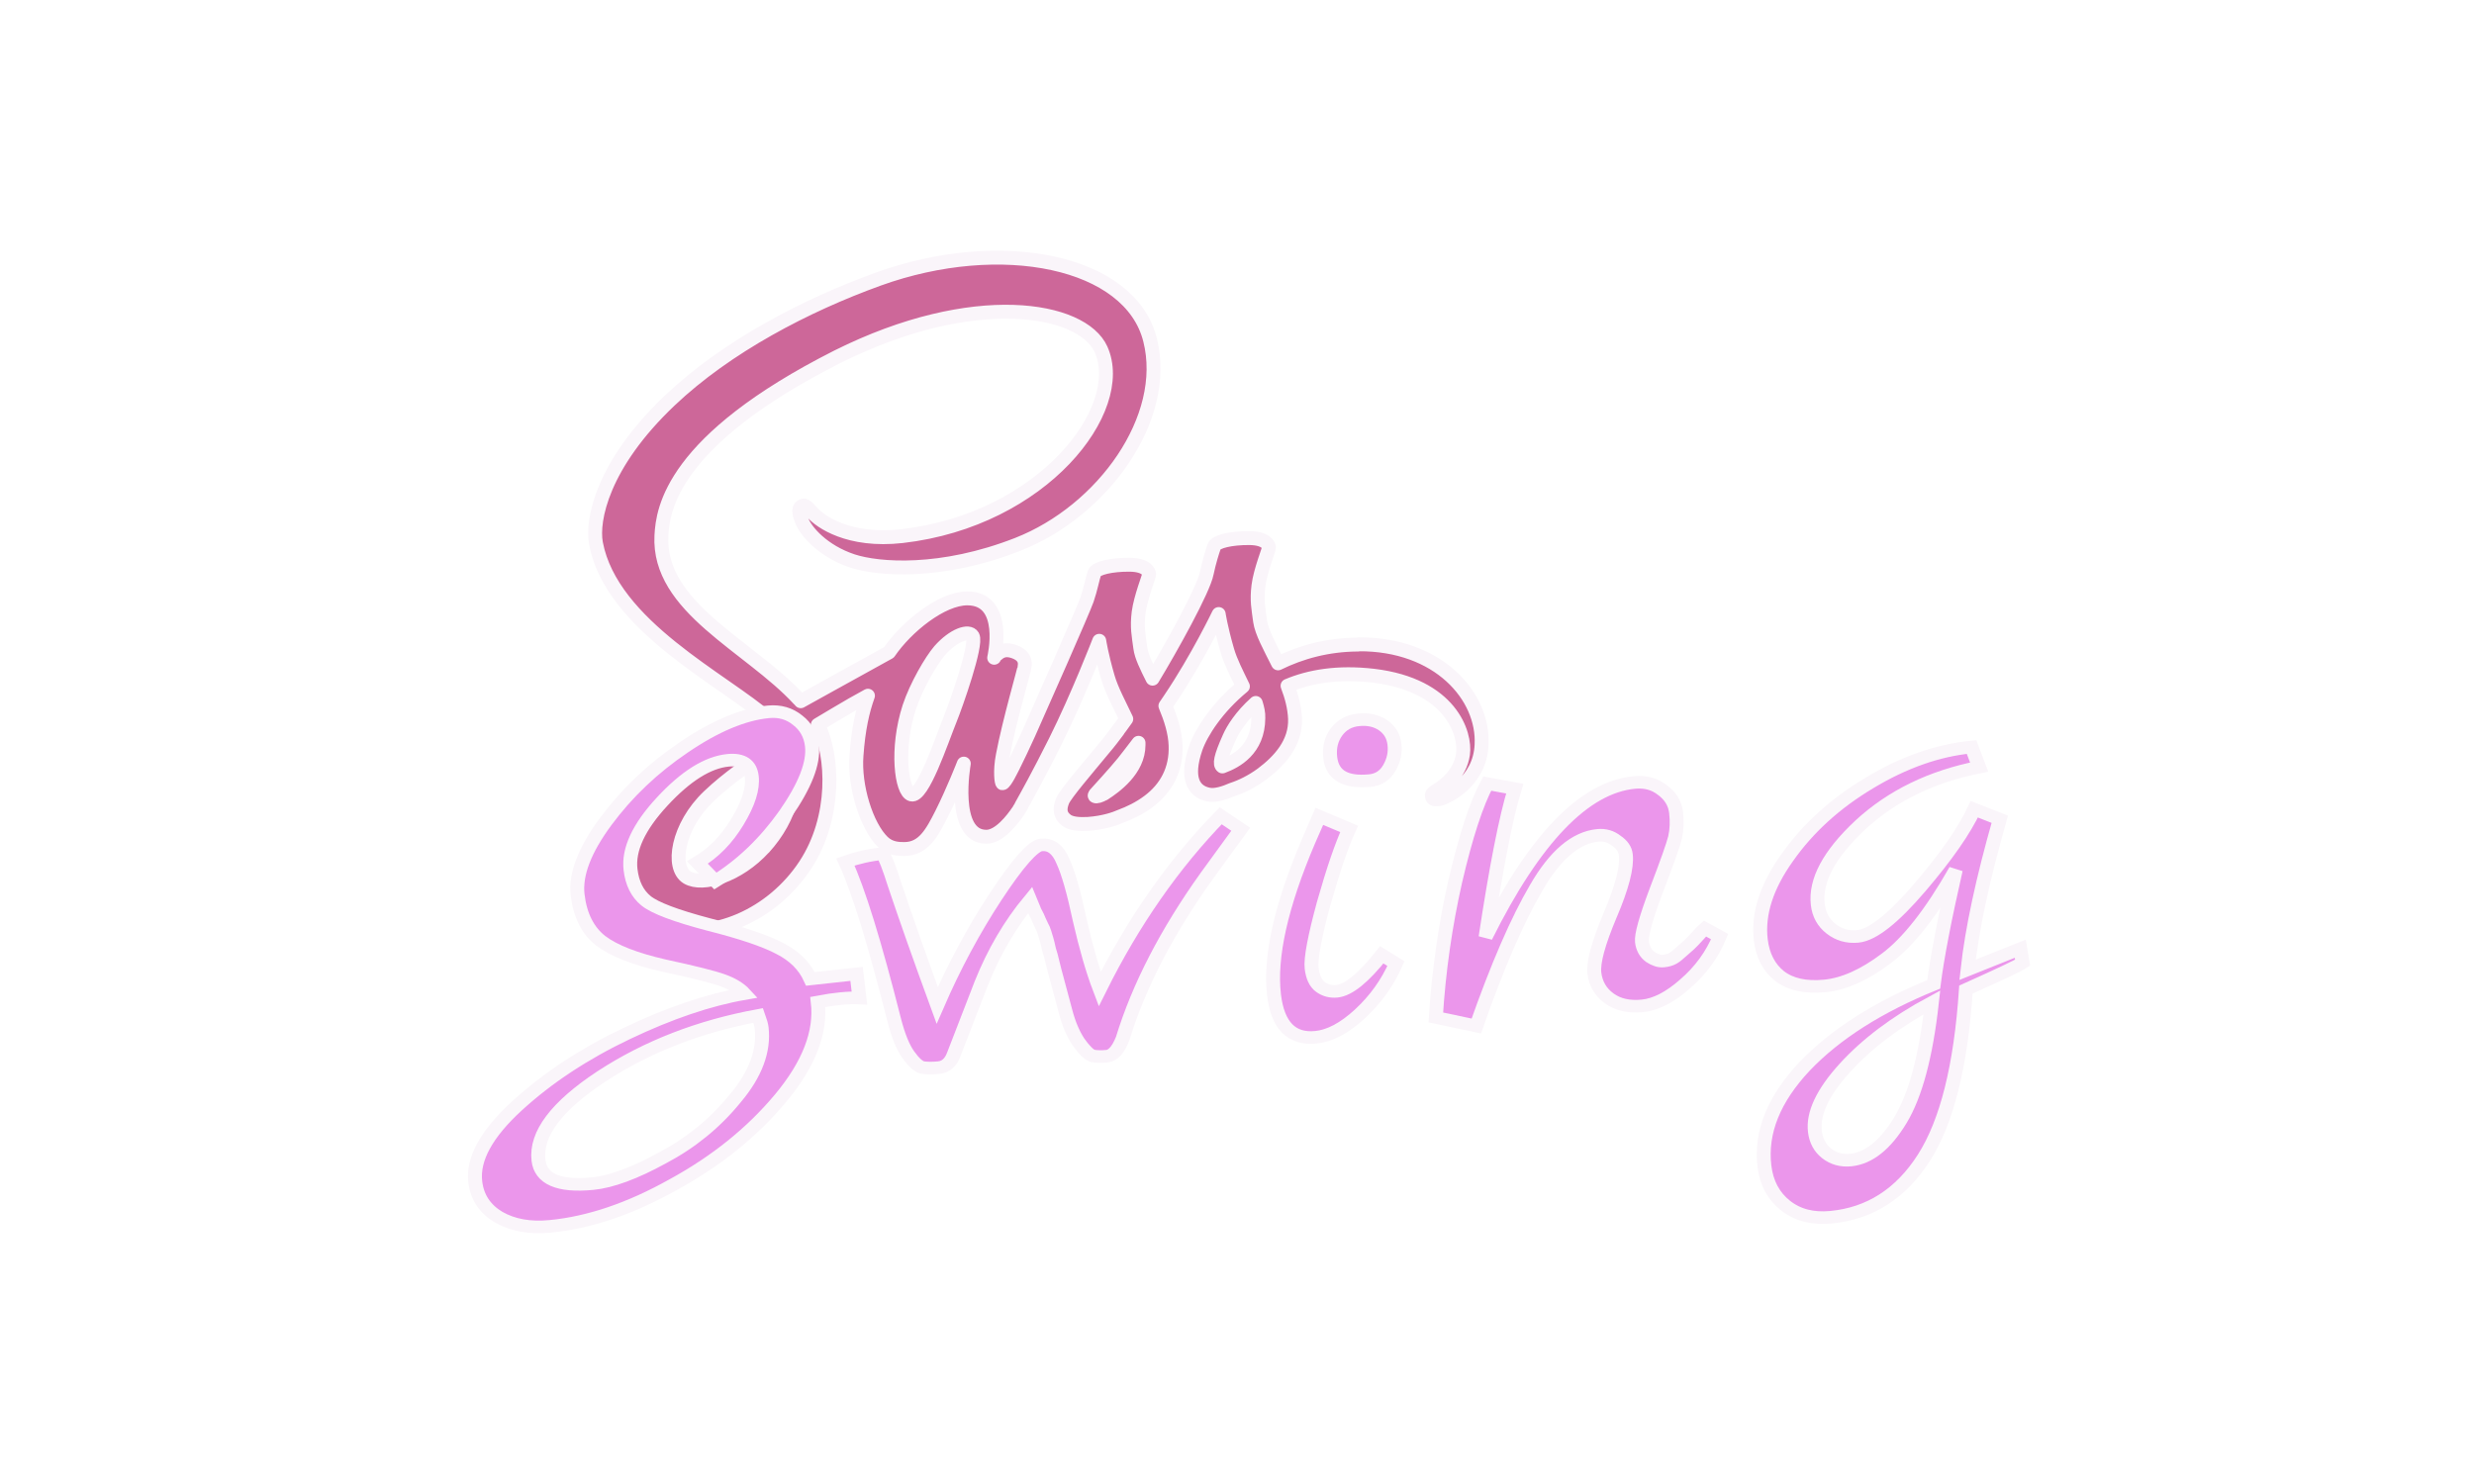
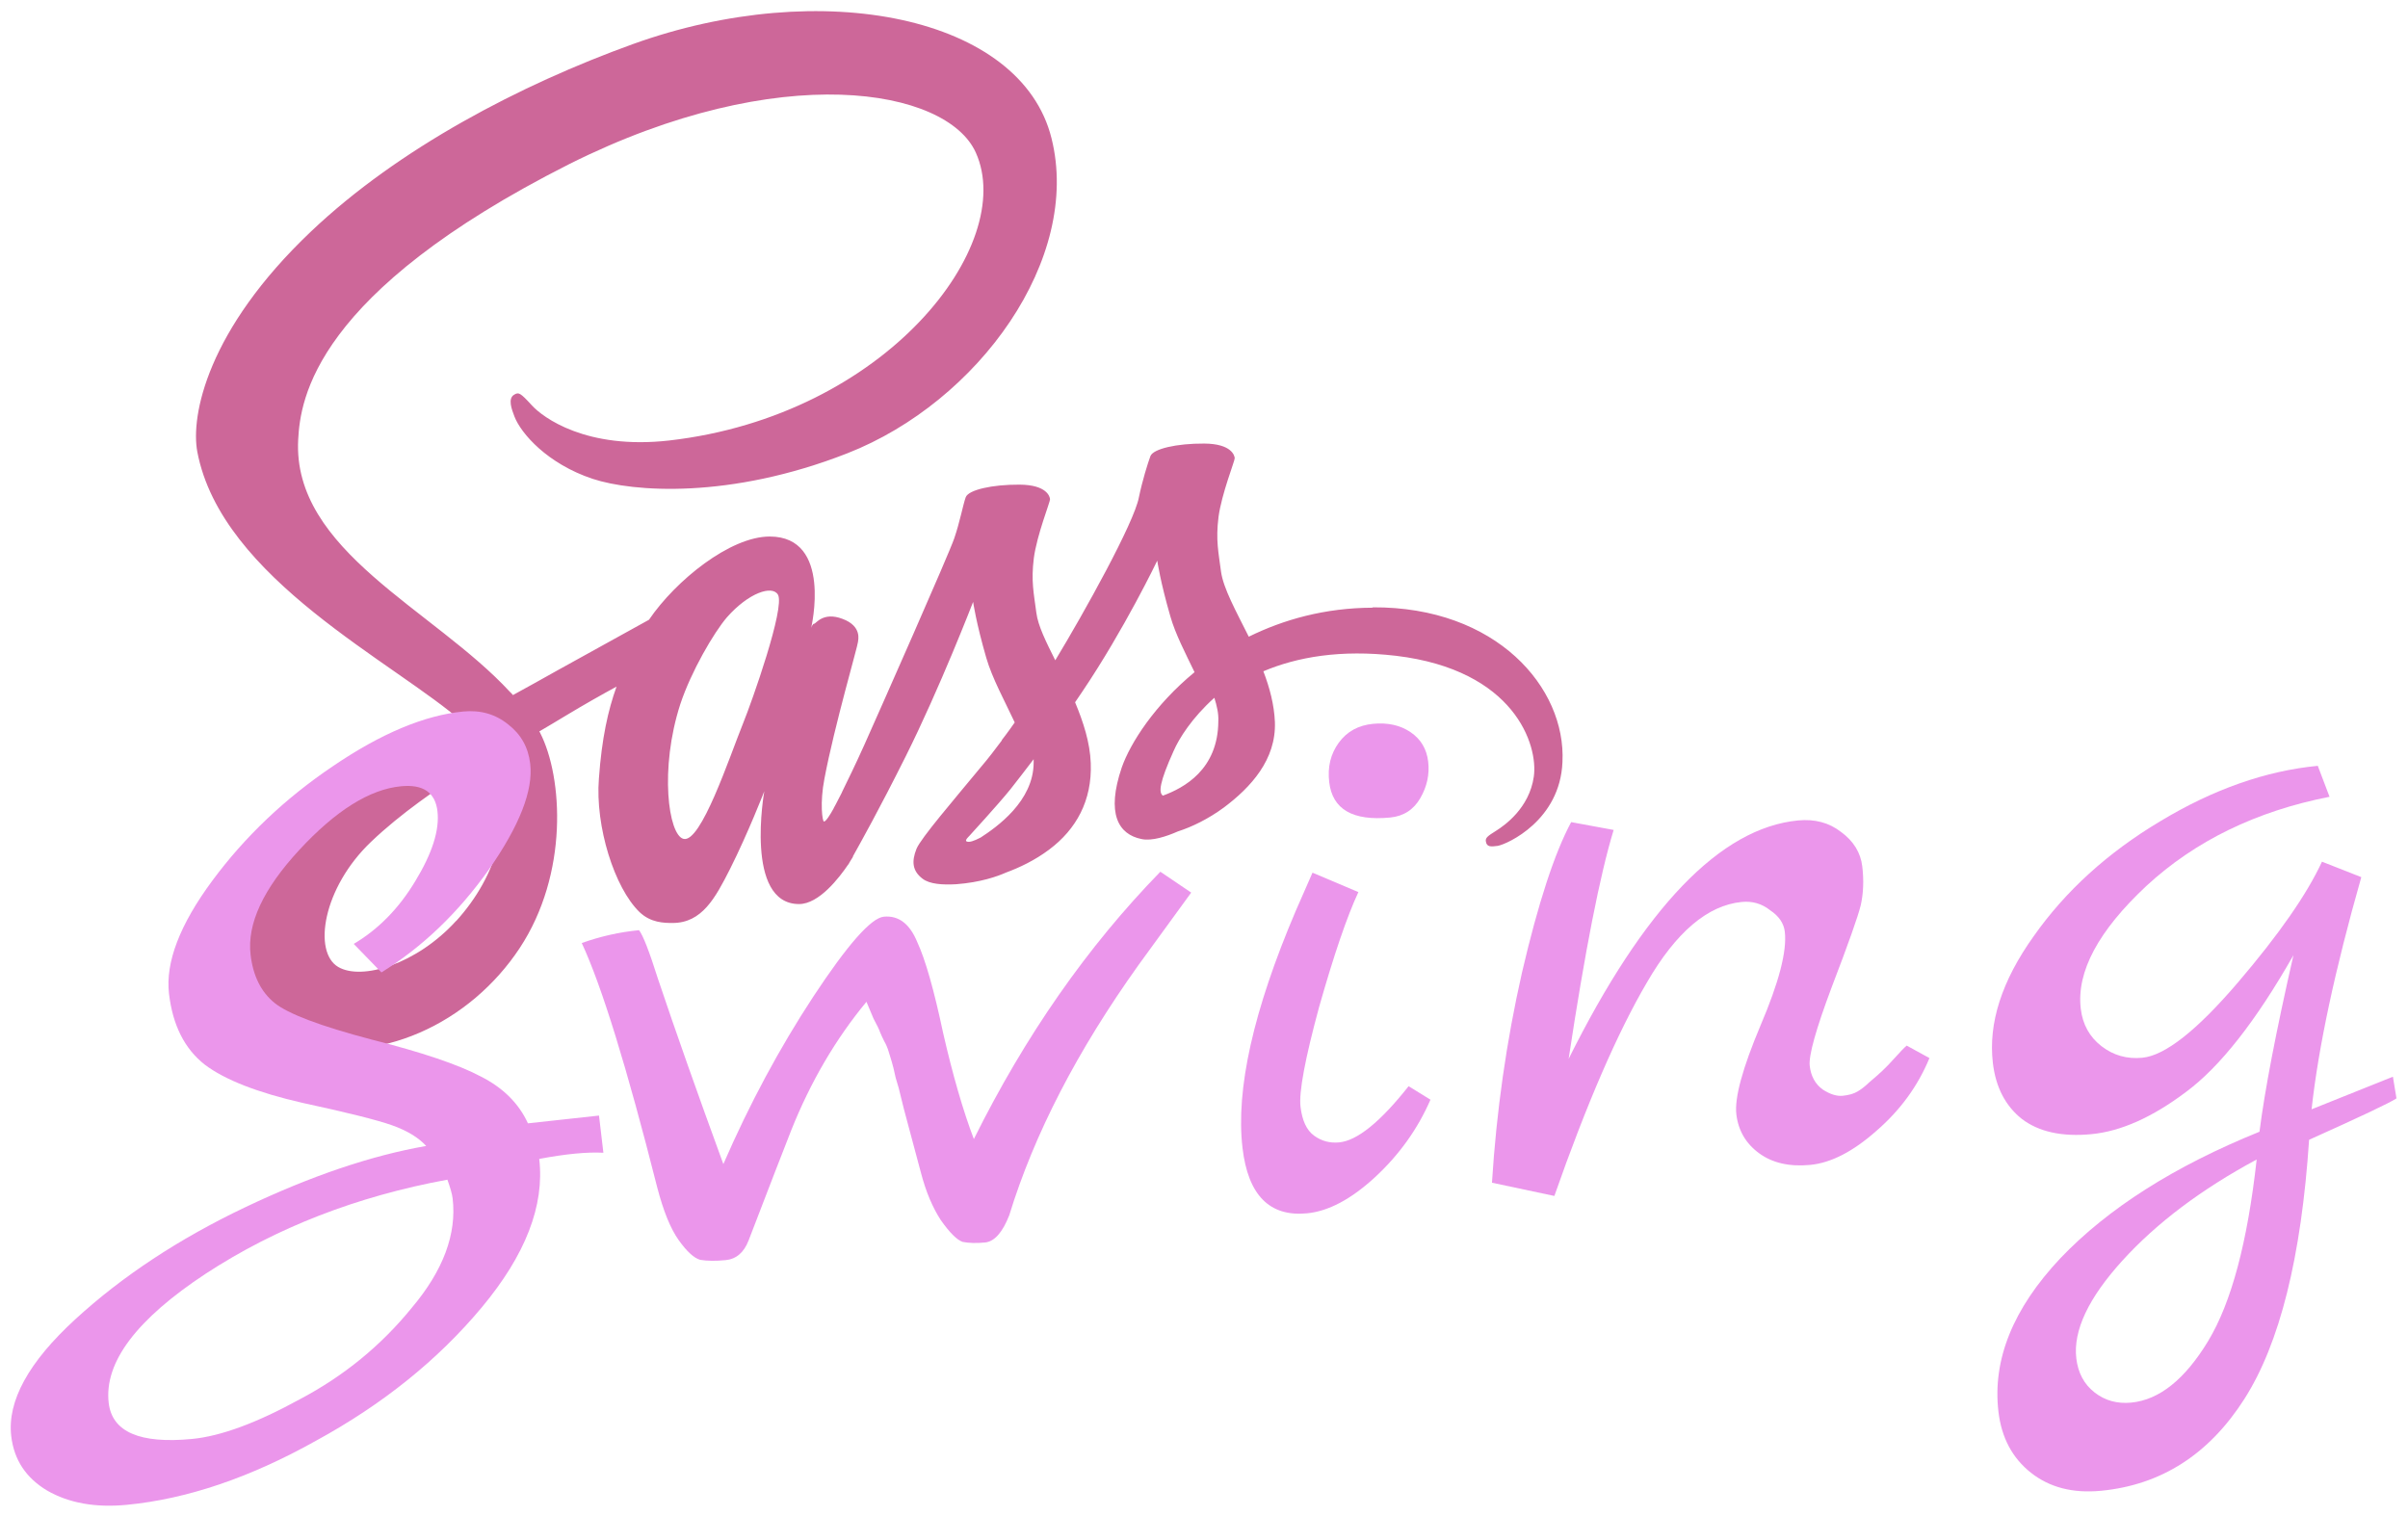
- <svg xmlns="http://www.w3.org/2000/svg" width="21.167mm" height="12.7mm" version="1.1" viewBox="0 0 21.167 12.7">
-   <g transform="translate(-68.282 -59.232)" stroke="#faf5fa">
-     <path d="m79.904 64.748c-0.265 0.001-0.494 0.066-0.687 0.161-0.071-0.142-0.141-0.268-0.154-0.361-0.014-0.108-0.03-0.174-0.014-0.303s0.091-0.313 0.09-0.327c-0.001-0.014-0.017-0.08-0.169-0.081-0.152-0.001-0.284 0.029-0.299 0.07-0.015 0.041-0.044 0.133-0.064 0.229-0.026 0.14-0.305 0.642-0.464 0.904-0.051-0.102-0.096-0.192-0.105-0.264-0.014-0.108-0.03-0.174-0.014-0.303 0.017-0.129 0.091-0.313 0.09-0.327-0.001-0.014-0.017-0.08-0.169-0.081-0.152-0.001-0.284 0.029-0.299 0.07-0.015 0.041-0.032 0.136-0.064 0.229-0.032 0.093-0.402 0.929-0.499 1.146-0.05 0.111-0.093 0.199-0.123 0.26v0s-0.001 0.004-0.005 0.011c-0.026 0.052-0.042 0.08-0.042 0.08v0.001c-0.021 0.038-0.043 0.073-0.054 0.073-0.008 0-0.024-0.101 0.003-0.239 0.055-0.291 0.187-0.743 0.186-0.758 0-0.008 0.025-0.087-0.086-0.128-0.108-0.041-0.147 0.027-0.157 0.027-0.01 0-0.017 0.024-0.017 0.024s0.121-0.508-0.23-0.508c-0.219 0-0.521 0.243-0.67 0.462-0.094 0.052-0.295 0.163-0.51 0.282-0.082 0.046-0.166 0.093-0.245 0.136-0.005-0.006-0.011-0.013-0.017-0.018-0.424-0.459-1.208-0.783-1.175-1.4 0.012-0.225 0.089-0.814 1.506-1.53 1.166-0.583 2.094-0.421 2.255-0.063 0.23 0.511-0.497 1.46-1.702 1.598-0.46 0.052-0.701-0.128-0.762-0.195-0.064-0.07-0.073-0.074-0.097-0.06-0.039 0.021-0.014 0.084 0 0.121 0.036 0.095 0.184 0.264 0.435 0.347 0.222 0.073 0.76 0.114 1.413-0.142 0.73-0.286 1.301-1.082 1.133-1.749-0.168-0.677-1.276-0.9-2.324-0.522-0.623 0.225-1.299 0.578-1.785 1.039-0.578 0.548-0.669 1.024-0.632 1.223 0.134 0.708 1.097 1.168 1.482 1.509-0.019 0.011-0.037 0.021-0.053 0.029-0.193 0.097-0.927 0.486-1.109 0.897-0.208 0.466 0.033 0.8 0.193 0.845 0.494 0.139 1.003-0.111 1.276-0.524 0.273-0.413 0.24-0.949 0.114-1.195-0.001-0.003-0.003-0.006-0.005-0.008 0.05-0.029 0.101-0.06 0.151-0.09 0.098-0.059 0.195-0.114 0.278-0.159-0.047 0.131-0.082 0.286-0.098 0.511-0.021 0.264 0.086 0.606 0.226 0.741 0.062 0.059 0.136 0.06 0.183 0.06 0.163 0 0.237-0.138 0.319-0.3 0.1-0.199 0.19-0.431 0.19-0.431s-0.112 0.626 0.193 0.626c0.111 0 0.223-0.146 0.273-0.22v0.001s0.003-0.004 0.008-0.014c0.011-0.018 0.018-0.029 0.018-0.029v-0.003c0.044-0.079 0.144-0.257 0.292-0.553 0.191-0.382 0.375-0.859 0.375-0.859s0.017 0.117 0.073 0.31c0.033 0.114 0.102 0.239 0.158 0.359-0.044 0.063-0.072 0.098-0.072 0.098l0.001 0.001c-0.036 0.048-0.075 0.1-0.118 0.15-0.151 0.183-0.331 0.392-0.356 0.452-0.029 0.072-0.022 0.124 0.033 0.166 0.04 0.031 0.112 0.035 0.186 0.031 0.136-0.01 0.231-0.044 0.278-0.065 0.073-0.027 0.159-0.067 0.24-0.128 0.148-0.111 0.238-0.27 0.23-0.479-0.004-0.115-0.042-0.23-0.087-0.338 0.014-0.02 0.026-0.039 0.04-0.059 0.234-0.347 0.416-0.727 0.416-0.727s0.017 0.117 0.073 0.31c0.028 0.098 0.084 0.205 0.134 0.309-0.22 0.181-0.356 0.392-0.404 0.529-0.087 0.256-0.019 0.371 0.109 0.397 0.058 0.013 0.141-0.015 0.202-0.042 0.078-0.025 0.169-0.069 0.256-0.133 0.148-0.111 0.291-0.265 0.283-0.475-0.004-0.095-0.029-0.19-0.064-0.281 0.187-0.079 0.428-0.122 0.736-0.086 0.659 0.079 0.79 0.496 0.765 0.671-0.025 0.175-0.163 0.271-0.209 0.3-0.046 0.029-0.061 0.039-0.057 0.06 0.005 0.031 0.028 0.029 0.066 0.024 0.054-0.01 0.346-0.142 0.359-0.465 0.021-0.413-0.367-0.863-1.053-0.859zm-5.086 1.738c-0.219 0.241-0.524 0.333-0.655 0.256-0.141-0.083-0.086-0.439 0.183-0.695 0.163-0.156 0.374-0.3 0.514-0.389 0.032-0.02 0.079-0.048 0.136-0.083 0.01-0.006 0.015-0.008 0.015-0.008v0c0.011-7e-3 0.022-0.014 0.033-0.021 0.098 0.365 0.004 0.687-0.226 0.941zm1.593-1.098c-0.076 0.188-0.235 0.67-0.332 0.643-0.083-0.022-0.134-0.387-0.017-0.748 0.06-0.181 0.186-0.397 0.259-0.482 0.119-0.135 0.251-0.18 0.283-0.125 0.04 0.072-0.145 0.594-0.193 0.712zm1.315 0.637c-0.032 0.017-0.062 0.028-0.076 0.02-0.01-0.006 0.014-0.028 0.014-0.028s0.165-0.18 0.23-0.261c0.037-0.048 0.082-0.104 0.129-0.167v0.018c0 0.215-0.205 0.359-0.296 0.418zm1.014-0.234c-0.024-0.017-0.019-0.073 0.06-0.248 0.03-0.069 0.102-0.184 0.226-0.295 0.014 0.045 0.024 0.088 0.022 0.129-0.001 0.271-0.193 0.372-0.307 0.414z" fill="#cd6799" stroke-linecap="round" stroke-linejoin="round" stroke-width=".119" />
-     <g transform="matrix(.028978 -.00279 .0030852 .026206 69.336 52.31)" fill="#eb96eb" stroke-width="4.088" style="shape-inside:url(#rect2570);white-space:pre" aria-label="Swing">
-       <path d="m139.18 598.64 13.632-0.192v7.872q-2.304-0.384-5.376-0.384t-6.912 0.384q0 14.784-14.208 29.952t-34.368 24.576q-19.968 9.6-37.248 9.6-9.024 0-14.784-4.608-5.568-4.608-5.568-12.096 0-11.136 14.784-23.232t34.56-19.968q19.776-7.872 35.712-9.216-1.92-2.88-5.952-4.992t-16.512-6.528q-12.48-4.608-17.664-9.984-5.184-5.568-5.184-15.552t10.752-22.848 25.344-21.504q14.784-8.832 25.92-8.832 4.992 0 8.256 3.648 3.264 3.456 3.264 8.64 0 8.448-10.176 21.312-10.176 12.672-22.656 19.392l-4.608-6.528q7.488-3.84 13.056-11.904 5.76-8.256 5.76-14.208t-6.336-5.952q-9.024 0-20.736 11.328-11.52 11.136-11.52 20.928 0 6.72 3.456 10.56t17.472 9.6q14.016 5.568 19.968 9.984 5.952 4.224 7.872 10.752zm-85.632 50.112q0 9.216 14.976 9.216 8.256 0 21.312-6.144 13.248-5.952 23.232-16.896 10.176-10.752 10.176-22.08 0-1.344-0.576-4.032-26.304 2.496-47.808 14.784-21.312 12.288-21.312 25.152z" />
-       <path d="m264.56 558.7 5.376 4.992-11.52 14.016q-20.352 25.152-30.144 49.92-2.496 5.184-5.184 5.184-2.496 0-4.224-0.576-1.536-0.768-3.648-4.992-1.92-4.224-2.688-10.176t-1.344-10.176-0.768-6.144q-0.192-2.112-0.576-4.224-0.192-2.304-0.384-3.456t-0.384-2.304-0.576-2.112q-0.384-1.152-0.576-1.92-0.192-0.96-0.96-3.072-0.576-2.112-0.96-3.648-9.984 10.752-17.088 25.344-2.688 5.568-10.56 22.272-1.728 3.648-4.8 3.648-2.88 0-4.8-0.576-1.728-0.768-3.648-4.608t-2.88-11.52q-4.608-38.592-8.832-52.608 5.568-1.536 11.136-1.536 0.96 1.728 2.496 10.56 3.264 17.088 8.256 40.128 9.408-18.048 20.736-33.216 11.52-15.36 15.168-15.36 4.224 0 5.76 5.952 1.728 5.76 2.88 19.584 1.344 13.632 3.456 22.848 18.048-30.912 41.28-52.224z" />
-       <path d="m309.29 551.98q-10.752 0-10.752-8.64 0-4.8 2.688-8.064t6.912-3.264 6.912 2.496 2.688 6.528-2.304 7.488-6.144 3.456zm-2.496 56.64 3.84 3.264q-4.608 8.832-12.288 15.168-7.488 6.144-13.632 6.144-10.752 0-10.752-14.976 0-18.624 15.36-48.576 3.456-6.528 4.032-7.68l8.256 4.992q-4.032 7.296-9.984 23.232-5.76 15.936-5.76 20.544 0 4.416 1.92 6.336t4.608 1.92q5.184 0 14.4-10.368z" />
-       <path d="m402.03 610.16 4.032 3.072q-4.224 8.448-11.712 14.208-7.296 5.76-13.248 5.76t-9.408-3.456-3.456-8.64 6.528-18.048q6.72-13.056 6.72-19.2 0-2.688-2.304-4.8-2.112-2.304-5.184-2.304-9.792 0-19.776 14.976-9.984 14.784-22.272 42.816l-11.52-4.032q3.648-22.272 10.368-43.392 6.912-21.312 12.672-30.528l7.872 2.496q-5.376 13.632-13.632 47.04 26.496-45.312 48.768-45.312 4.8 0 7.872 3.264 3.264 3.264 3.264 7.68t-1.152 8.064q-1.152 3.456-7.296 16.512-5.952 12.864-5.952 16.128t1.92 5.184q1.92 1.728 3.648 1.728t2.88-0.576 2.496-1.728q1.536-1.152 2.688-2.112t2.688-2.496q1.728-1.728 2.496-2.304z" />
-       <path d="m493.42 626.48 0.192 4.608q-1.92 1.152-17.472 6.912-6.144 36.672-18.048 52.992t-29.184 16.32q-8.064 0-12.864-5.184t-4.8-13.44q0-16.512 15.168-30.912 15.168-14.208 40.512-22.464 2.88-12.864 10.368-36.288-12.864 19.584-23.424 26.496-10.368 6.912-18.816 6.912t-12.864-4.608q-4.224-4.608-4.224-12.288 0-12.672 10.56-25.728 10.56-13.248 26.496-21.504 16.128-8.448 31.104-8.448l1.536 6.72q-21.312 2.304-36.672 14.976-15.168 12.672-15.168 24.384 0 4.992 3.072 8.256t7.488 3.264q6.528 0 19.776-13.824t18.624-23.616l7.104 4.032q-10.56 28.224-14.592 47.616zm-27.648 14.592q-16.704 7.68-27.648 18.432t-10.944 19.584q0 4.608 2.688 7.488t6.72 2.88q8.064 0 15.936-11.328t13.248-37.056z" />
-     </g>
+ <svg xmlns="http://www.w3.org/2000/svg" width="13.365mm" height="8.411mm" version="1.1" viewBox="0 0 13.365 8.411" id="svg18">
+   <defs id="defs22" />
+   <path d="m 7.618,3.373 c -0.265,0.001 -0.494,0.066 -0.687,0.161 -0.071,-0.142 -0.141,-0.268 -0.154,-0.361 -0.014,-0.108 -0.03,-0.174 -0.014,-0.303 0.017,-0.129 0.091,-0.313 0.09,-0.327 -0.001,-0.014 -0.017,-0.08 -0.169,-0.081 -0.152,-0.001 -0.284,0.029 -0.299,0.07 -0.015,0.041 -0.044,0.133 -0.064,0.229 -0.026,0.14 -0.305,0.642 -0.464,0.904 -0.051,-0.102 -0.096,-0.192 -0.105,-0.264 -0.014,-0.108 -0.03,-0.174 -0.014,-0.303 0.017,-0.129 0.091,-0.313 0.09,-0.327 -0.001,-0.014 -0.017,-0.08 -0.169,-0.081 -0.152,-0.001 -0.284,0.029 -0.299,0.07 -0.015,0.041 -0.032,0.136 -0.064,0.229 -0.032,0.093 -0.402,0.929 -0.499,1.146 -0.05,0.111 -0.093,0.199 -0.123,0.26 v 0 c 0,0 -0.001,0.004 -0.005,0.011 -0.026,0.052 -0.042,0.08 -0.042,0.08 v 0.001 c -0.021,0.038 -0.043,0.073 -0.054,0.073 -0.008,0 -0.024,-0.101 0.003,-0.239 0.055,-0.291 0.187,-0.743 0.186,-0.758 0,-0.008 0.025,-0.087 -0.086,-0.128 -0.108,-0.041 -0.147,0.027 -0.157,0.027 -0.01,0 -0.017,0.024 -0.017,0.024 0,0 0.121,-0.508 -0.23,-0.508 -0.219,0 -0.521,0.243 -0.67,0.462 -0.094,0.052 -0.295,0.163 -0.51,0.282 -0.082,0.046 -0.166,0.093 -0.245,0.136 -0.005,-0.006 -0.011,-0.013 -0.017,-0.018 -0.424,-0.459 -1.208,-0.783 -1.175,-1.4 0.012,-0.225 0.089,-0.814 1.506,-1.53 1.166,-0.583 2.094,-0.421 2.255,-0.063 0.23,0.511 -0.497,1.46 -1.702,1.598 -0.46,0.052 -0.701,-0.128 -0.762,-0.195 -0.064,-0.07 -0.073,-0.074 -0.097,-0.06 -0.039,0.021 -0.014,0.084 0,0.121 0.036,0.095 0.184,0.264 0.435,0.347 0.222,0.073 0.76,0.114 1.413,-0.142 0.73,-0.286 1.301,-1.082 1.133,-1.749 -0.168,-0.677 -1.276,-0.9 -2.324,-0.522 -0.623,0.225 -1.299,0.578 -1.785,1.039 -0.578,0.548 -0.669,1.024 -0.632,1.223 0.134,0.708 1.097,1.168 1.482,1.509 -0.019,0.011 -0.037,0.021 -0.053,0.029 -0.193,0.097 -0.927,0.486 -1.109,0.897 -0.208,0.466 0.033,0.8 0.193,0.845 0.494,0.139 1.003,-0.111 1.276,-0.524 0.273,-0.413 0.24,-0.949 0.114,-1.195 -0.001,-0.003 -0.003,-0.006 -0.005,-0.008 0.05,-0.029 0.101,-0.06 0.151,-0.09 0.098,-0.059 0.195,-0.114 0.278,-0.159 -0.047,0.131 -0.082,0.286 -0.098,0.511 -0.021,0.264 0.086,0.606 0.226,0.741 0.062,0.059 0.136,0.06 0.183,0.06 0.163,0 0.237,-0.138 0.319,-0.3 0.1,-0.199 0.19,-0.431 0.19,-0.431 0,0 -0.112,0.626 0.193,0.626 0.111,0 0.223,-0.146 0.273,-0.22 v 0.001 c 0,0 0.003,-0.004 0.008,-0.014 0.011,-0.018 0.018,-0.029 0.018,-0.029 v -0.003 c 0.044,-0.079 0.144,-0.257 0.292,-0.553 0.191,-0.382 0.375,-0.859 0.375,-0.859 0,0 0.017,0.117 0.073,0.31 0.033,0.114 0.102,0.239 0.158,0.359 -0.044,0.063 -0.072,0.098 -0.072,0.098 l 0.001,0.001 c -0.036,0.048 -0.075,0.1 -0.118,0.15 -0.151,0.183 -0.331,0.392 -0.356,0.452 -0.029,0.072 -0.022,0.124 0.033,0.166 0.04,0.031 0.112,0.035 0.186,0.031 0.136,-0.01 0.231,-0.044 0.278,-0.065 0.073,-0.027 0.159,-0.067 0.24,-0.128 0.148,-0.111 0.238,-0.27 0.23,-0.479 -0.004,-0.115 -0.042,-0.23 -0.087,-0.338 0.014,-0.02 0.026,-0.039 0.04,-0.059 0.234,-0.347 0.416,-0.727 0.416,-0.727 0,0 0.017,0.117 0.073,0.31 0.028,0.098 0.084,0.205 0.134,0.309 -0.22,0.181 -0.356,0.392 -0.404,0.529 -0.087,0.256 -0.019,0.371 0.109,0.397 0.058,0.013 0.141,-0.015 0.202,-0.042 0.078,-0.025 0.169,-0.069 0.256,-0.133 0.148,-0.111 0.291,-0.265 0.283,-0.475 -0.004,-0.095 -0.029,-0.19 -0.064,-0.281 0.187,-0.079 0.428,-0.122 0.736,-0.086 0.659,0.079 0.79,0.496 0.765,0.671 -0.025,0.175 -0.163,0.271 -0.209,0.3 -0.046,0.029 -0.061,0.039 -0.057,0.06 0.005,0.031 0.028,0.029 0.066,0.024 0.054,-0.01 0.346,-0.142 0.359,-0.465 0.021,-0.413 -0.367,-0.863 -1.053,-0.859 z m -5.086,1.738 c -0.219,0.241 -0.524,0.333 -0.655,0.256 -0.141,-0.083 -0.086,-0.439 0.183,-0.695 0.163,-0.156 0.374,-0.3 0.514,-0.389 0.032,-0.02 0.079,-0.048 0.136,-0.083 0.01,-0.006 0.015,-0.008 0.015,-0.008 v 0 c 0.011,-0.007 0.022,-0.014 0.033,-0.021 0.098,0.365 0.004,0.687 -0.226,0.941 z m 1.593,-1.098 c -0.076,0.188 -0.235,0.67 -0.332,0.643 -0.083,-0.022 -0.134,-0.387 -0.017,-0.748 0.06,-0.181 0.186,-0.397 0.259,-0.482 0.119,-0.135 0.251,-0.18 0.283,-0.125 0.04,0.072 -0.145,0.594 -0.193,0.712 z m 1.315,0.637 c -0.032,0.017 -0.062,0.028 -0.076,0.02 -0.01,-0.006 0.014,-0.028 0.014,-0.028 0,0 0.165,-0.18 0.23,-0.261 0.037,-0.048 0.082,-0.104 0.129,-0.167 v 0.018 c 0,0.215 -0.205,0.359 -0.296,0.418 z m 1.014,-0.234 c -0.024,-0.017 -0.019,-0.073 0.06,-0.248 0.03,-0.069 0.102,-0.184 0.226,-0.295 0.014,0.045 0.024,0.088 0.022,0.129 -0.001,0.271 -0.193,0.372 -0.307,0.414 z" fill="#cd6799" stroke-linecap="round" stroke-linejoin="round" stroke-width="0.119" id="path2" style="stroke:none;stroke-opacity:1;stroke-width:0.04;stroke-dasharray:none" />
+   <g transform="matrix(0.028978,-0.00279,0.0030852,0.026206,-2.949889,-9.064571)" fill="#eb96eb" stroke-width="4.088" style="white-space:pre;shape-inside:url(#rect2570);stroke:none;stroke-opacity:1;stroke-width:1.222;stroke-dasharray:none" aria-label="Swing" id="g14">
+     <path d="m 139.18,598.64 13.632,-0.192 v 7.872 q -2.304,-0.384 -5.376,-0.384 -3.072,0 -6.912,0.384 0,14.784 -14.208,29.952 -14.208,15.168 -34.368,24.576 -19.968,9.6 -37.248,9.6 -9.024,0 -14.784,-4.608 -5.568,-4.608 -5.568,-12.096 0,-11.136 14.784,-23.232 14.784,-12.096 34.56,-19.968 19.776,-7.872 35.712,-9.216 -1.92,-2.88 -5.952,-4.992 -4.032,-2.112 -16.512,-6.528 -12.48,-4.608 -17.664,-9.984 -5.184,-5.568 -5.184,-15.552 0,-9.984 10.752,-22.848 10.752,-12.864 25.344,-21.504 14.784,-8.832 25.92,-8.832 4.992,0 8.256,3.648 3.264,3.456 3.264,8.64 0,8.448 -10.176,21.312 -10.176,12.672 -22.656,19.392 l -4.608,-6.528 q 7.488,-3.84 13.056,-11.904 5.76,-8.256 5.76,-14.208 0,-5.952 -6.336,-5.952 -9.024,0 -20.736,11.328 -11.52,11.136 -11.52,20.928 0,6.72 3.456,10.56 3.456,3.84 17.472,9.6 14.016,5.568 19.968,9.984 5.952,4.224 7.872,10.752 z m -85.632,50.112 q 0,9.216 14.976,9.216 8.256,0 21.312,-6.144 13.248,-5.952 23.232,-16.896 10.176,-10.752 10.176,-22.08 0,-1.344 -0.576,-4.032 -26.304,2.496 -47.808,14.784 -21.312,12.288 -21.312,25.152 z" id="path4" style="stroke:none;stroke-opacity:1;stroke-width:1.222;stroke-dasharray:none" />
+     <path d="m 264.56,558.7 5.376,4.992 -11.52,14.016 q -20.352,25.152 -30.144,49.92 -2.496,5.184 -5.184,5.184 -2.496,0 -4.224,-0.576 -1.536,-0.768 -3.648,-4.992 -1.92,-4.224 -2.688,-10.176 -0.768,-5.952 -1.344,-10.176 -0.576,-4.224 -0.768,-6.144 -0.192,-2.112 -0.576,-4.224 -0.192,-2.304 -0.384,-3.456 -0.192,-1.152 -0.384,-2.304 -0.192,-1.152 -0.576,-2.112 -0.384,-1.152 -0.576,-1.92 -0.192,-0.96 -0.96,-3.072 -0.576,-2.112 -0.96,-3.648 -9.984,10.752 -17.088,25.344 -2.688,5.568 -10.56,22.272 -1.728,3.648 -4.8,3.648 -2.88,0 -4.8,-0.576 -1.728,-0.768 -3.648,-4.608 -1.92,-3.84 -2.88,-11.52 -4.608,-38.592 -8.832,-52.608 5.568,-1.536 11.136,-1.536 0.96,1.728 2.496,10.56 3.264,17.088 8.256,40.128 9.408,-18.048 20.736,-33.216 11.52,-15.36 15.168,-15.36 4.224,0 5.76,5.952 1.728,5.76 2.88,19.584 1.344,13.632 3.456,22.848 18.048,-30.912 41.28,-52.224 z" id="path6" style="stroke:none;stroke-opacity:1;stroke-width:1.222;stroke-dasharray:none" />
+     <path d="m 309.29,551.98 q -10.752,0 -10.752,-8.64 0,-4.8 2.688,-8.064 2.688,-3.264 6.912,-3.264 4.224,0 6.912,2.496 2.688,2.496 2.688,6.528 0,4.032 -2.304,7.488 -2.304,3.456 -6.144,3.456 z m -2.496,56.64 3.84,3.264 q -4.608,8.832 -12.288,15.168 -7.488,6.144 -13.632,6.144 -10.752,0 -10.752,-14.976 0,-18.624 15.36,-48.576 3.456,-6.528 4.032,-7.68 l 8.256,4.992 q -4.032,7.296 -9.984,23.232 -5.76,15.936 -5.76,20.544 0,4.416 1.92,6.336 1.92,1.92 4.608,1.92 5.184,0 14.4,-10.368 z" id="path8" style="stroke:none;stroke-opacity:1;stroke-width:1.222;stroke-dasharray:none" />
+     <path d="m 402.03,610.16 4.032,3.072 q -4.224,8.448 -11.712,14.208 -7.296,5.76 -13.248,5.76 -5.952,0 -9.408,-3.456 -3.456,-3.456 -3.456,-8.64 0,-5.184 6.528,-18.048 6.72,-13.056 6.72,-19.2 0,-2.688 -2.304,-4.8 -2.112,-2.304 -5.184,-2.304 -9.792,0 -19.776,14.976 -9.984,14.784 -22.272,42.816 l -11.52,-4.032 q 3.648,-22.272 10.368,-43.392 6.912,-21.312 12.672,-30.528 l 7.872,2.496 q -5.376,13.632 -13.632,47.04 26.496,-45.312 48.768,-45.312 4.8,0 7.872,3.264 3.264,3.264 3.264,7.68 0,4.416 -1.152,8.064 -1.152,3.456 -7.296,16.512 -5.952,12.864 -5.952,16.128 0,3.264 1.92,5.184 1.92,1.728 3.648,1.728 1.728,0 2.88,-0.576 1.152,-0.576 2.496,-1.728 1.536,-1.152 2.688,-2.112 1.152,-0.96 2.688,-2.496 1.728,-1.728 2.496,-2.304 z" id="path10" style="stroke:none;stroke-opacity:1;stroke-width:1.222;stroke-dasharray:none" />
+     <path d="m 493.42,626.48 0.192,4.608 q -1.92,1.152 -17.472,6.912 -6.144,36.672 -18.048,52.992 -11.904,16.32 -29.184,16.32 -8.064,0 -12.864,-5.184 -4.8,-5.184 -4.8,-13.44 0,-16.512 15.168,-30.912 15.168,-14.208 40.512,-22.464 2.88,-12.864 10.368,-36.288 -12.864,19.584 -23.424,26.496 -10.368,6.912 -18.816,6.912 -8.448,0 -12.864,-4.608 -4.224,-4.608 -4.224,-12.288 0,-12.672 10.56,-25.728 10.56,-13.248 26.496,-21.504 16.128,-8.448 31.104,-8.448 l 1.536,6.72 q -21.312,2.304 -36.672,14.976 -15.168,12.672 -15.168,24.384 0,4.992 3.072,8.256 3.072,3.264 7.488,3.264 6.528,0 19.776,-13.824 13.248,-13.824 18.624,-23.616 l 7.104,4.032 q -10.56,28.224 -14.592,47.616 z m -27.648,14.592 q -16.704,7.68 -27.648,18.432 -10.944,10.752 -10.944,19.584 0,4.608 2.688,7.488 2.688,2.88 6.72,2.88 8.064,0 15.936,-11.328 7.872,-11.328 13.248,-37.056 z" id="path12" style="stroke:none;stroke-opacity:1;stroke-width:1.222;stroke-dasharray:none" />
  </g>
</svg>
